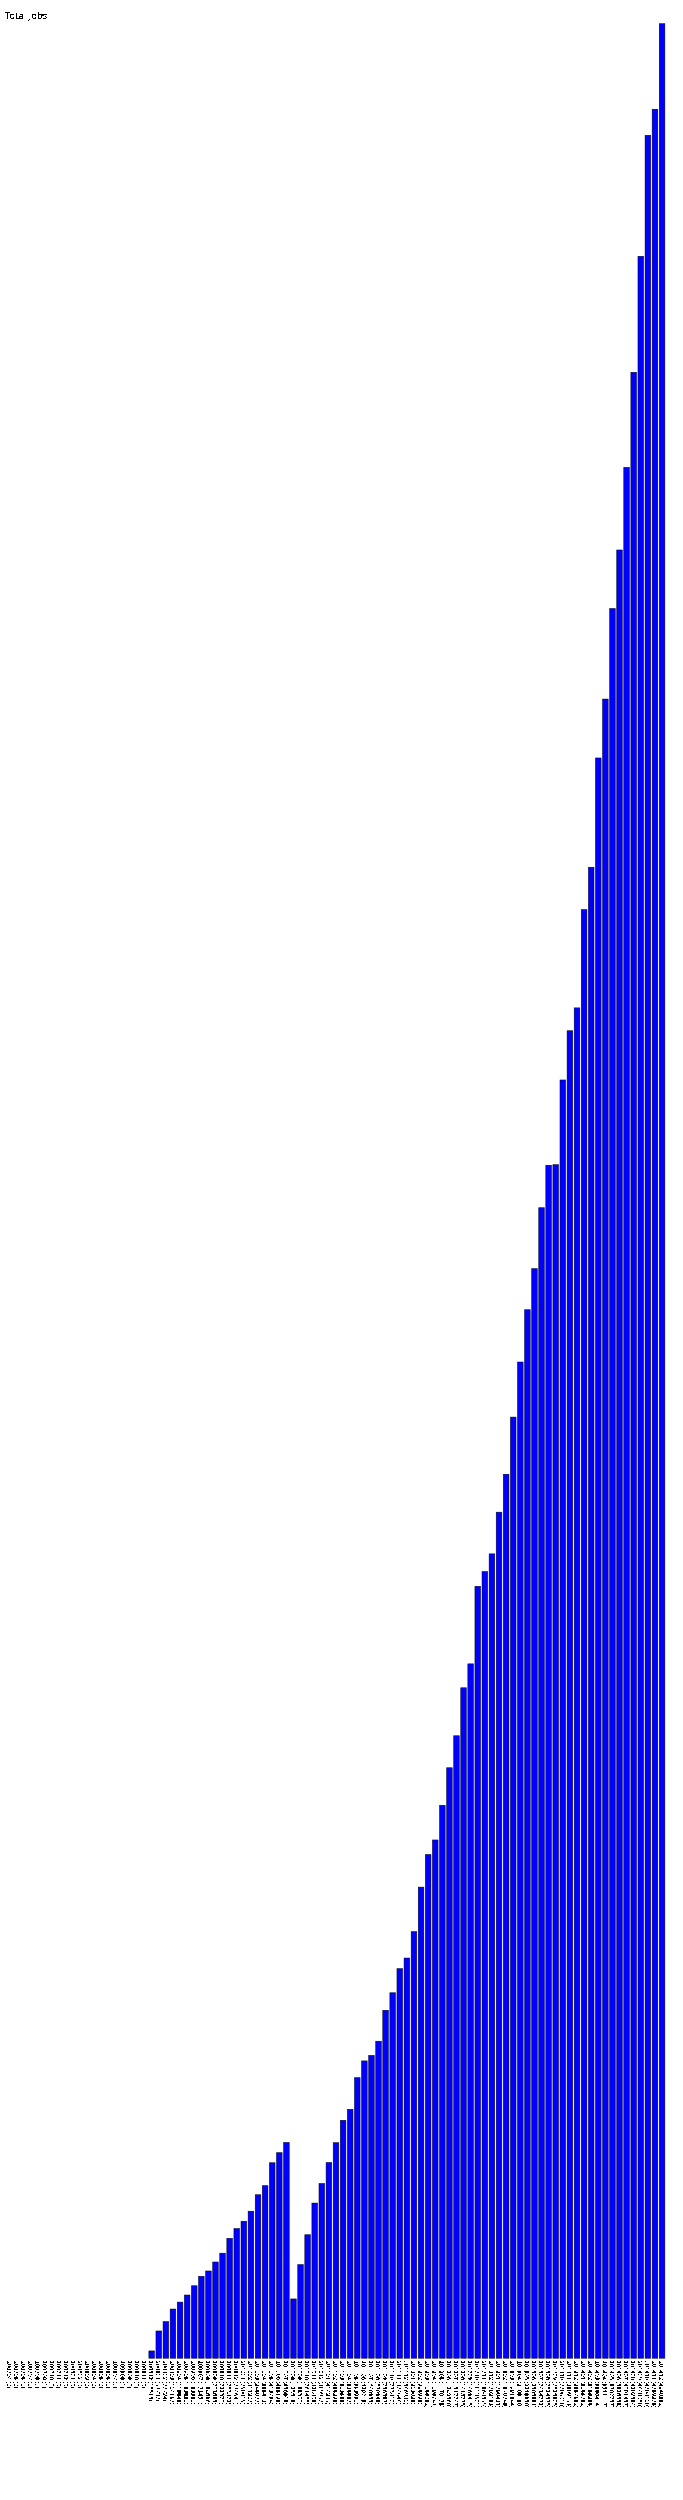
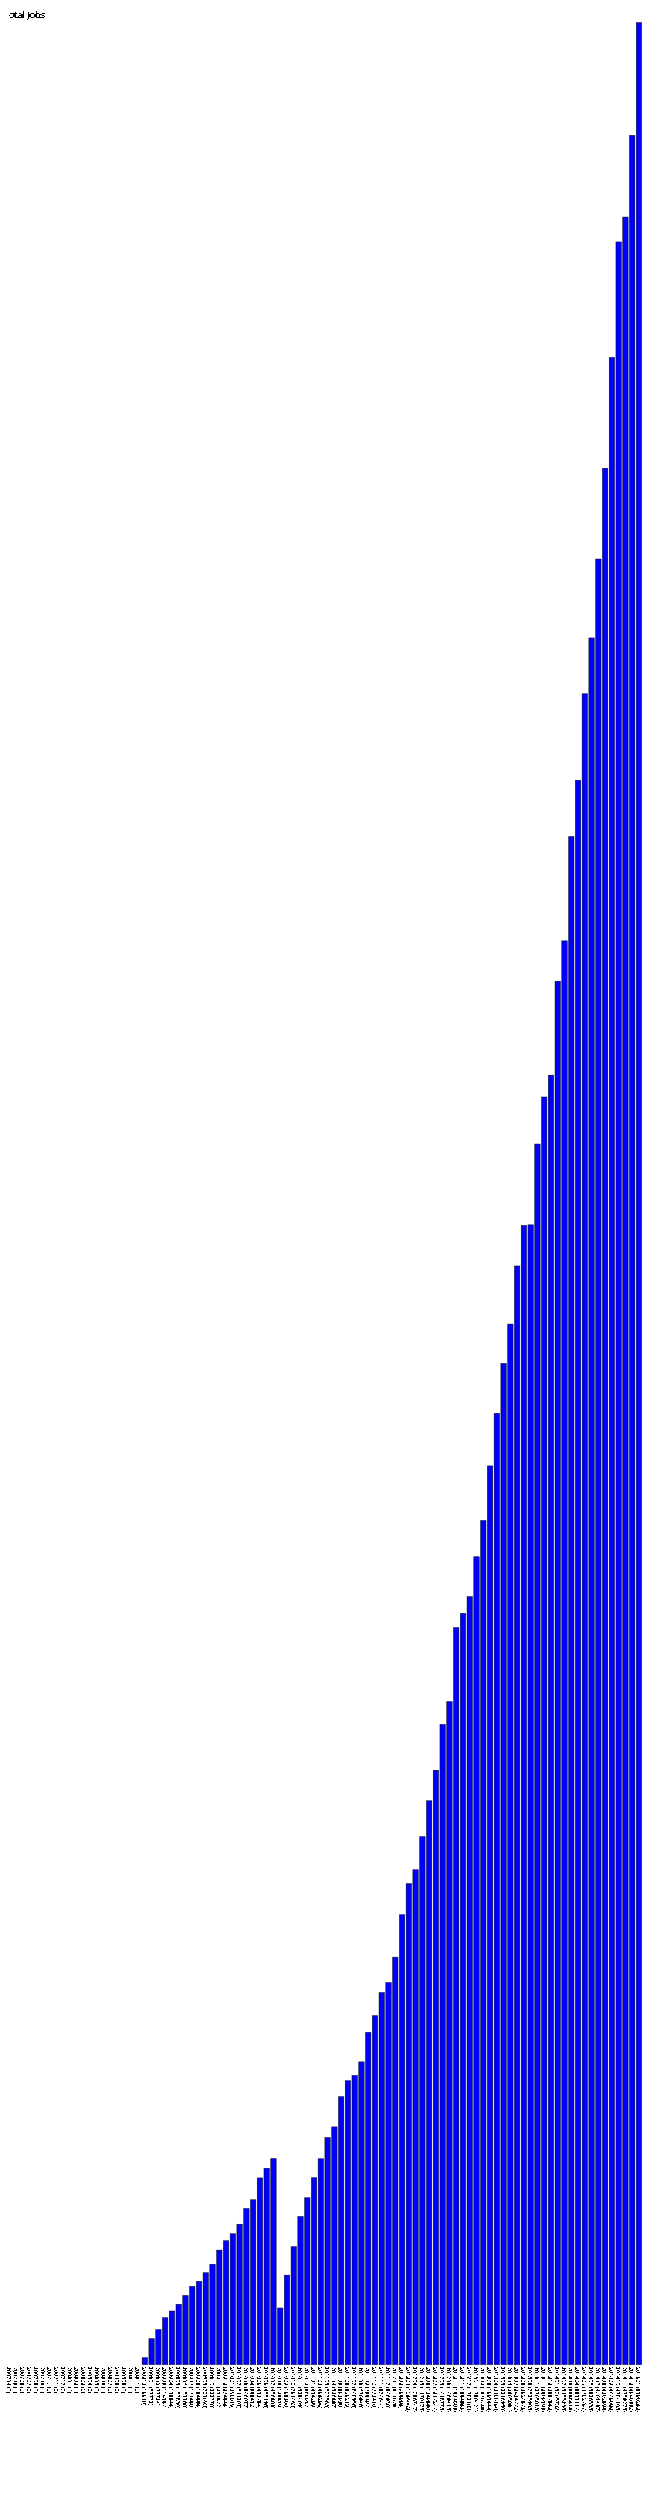
- <svg xmlns="http://www.w3.org/2000/svg" version="1.1" preserveAspectRatio="xMidYMid meet" viewBox="0 0 1445 5290.332">
-   <rect fill="blue" height="0" stroke="black" width="12" x="15" y="4990.332" />
-   <text x="15" y="4995.332" font-family="Tahoma" font-size="12" transform="rotate(90 15,4995.332)" text-rendering="optimizeSpeed" fill="#000000;">200704 (0)</text>
-   <rect fill="blue" height="0" stroke="black" width="12" x="30" y="4990.332" />
-   <text x="30" y="4995.332" font-family="Tahoma" font-size="12" transform="rotate(90 30,4995.332)" text-rendering="optimizeSpeed" fill="#000000;">200705 (0)</text>
-   <rect fill="blue" height="0" stroke="black" width="12" x="45" y="4990.332" />
-   <text x="45" y="4995.332" font-family="Tahoma" font-size="12" transform="rotate(90 45,4995.332)" text-rendering="optimizeSpeed" fill="#000000;">200706 (0)</text>
-   <rect fill="blue" height="0" stroke="black" width="12" x="60" y="4990.332" />
-   <text x="60" y="4995.332" font-family="Tahoma" font-size="12" transform="rotate(90 60,4995.332)" text-rendering="optimizeSpeed" fill="#000000;">200707 (0)</text>
-   <rect fill="blue" height="0" stroke="black" width="12" x="75" y="4990.332" />
-   <text x="75" y="4995.332" font-family="Tahoma" font-size="12" transform="rotate(90 75,4995.332)" text-rendering="optimizeSpeed" fill="#000000;">200708 (0)</text>
-   <rect fill="blue" height="0" stroke="black" width="12" x="90" y="4990.332" />
-   <text x="90" y="4995.332" font-family="Tahoma" font-size="12" transform="rotate(90 90,4995.332)" text-rendering="optimizeSpeed" fill="#000000;">200709 (0)</text>
-   <rect fill="blue" height="0" stroke="black" width="12" x="105" y="4990.332" />
-   <text x="105" y="4995.332" font-family="Tahoma" font-size="12" transform="rotate(90 105,4995.332)" text-rendering="optimizeSpeed" fill="#000000;">200710 (0)</text>
-   <rect fill="blue" height="0" stroke="black" width="12" x="120" y="4990.332" />
-   <text x="120" y="4995.332" font-family="Tahoma" font-size="12" transform="rotate(90 120,4995.332)" text-rendering="optimizeSpeed" fill="#000000;">200711 (0)</text>
-   <rect fill="blue" height="0" stroke="black" width="12" x="135" y="4990.332" />
-   <text x="135" y="4995.332" font-family="Tahoma" font-size="12" transform="rotate(90 135,4995.332)" text-rendering="optimizeSpeed" fill="#000000;">200712 (0)</text>
-   <rect fill="blue" height="0" stroke="black" width="12" x="150" y="4990.332" />
-   <text x="150" y="4995.332" font-family="Tahoma" font-size="12" transform="rotate(90 150,4995.332)" text-rendering="optimizeSpeed" fill="#000000;">200801 (0)</text>
-   <rect fill="blue" height="0" stroke="black" width="12" x="165" y="4990.332" />
-   <text x="165" y="4995.332" font-family="Tahoma" font-size="12" transform="rotate(90 165,4995.332)" text-rendering="optimizeSpeed" fill="#000000;">200802 (0)</text>
-   <rect fill="blue" height="0" stroke="black" width="12" x="180" y="4990.332" />
-   <text x="180" y="4995.332" font-family="Tahoma" font-size="12" transform="rotate(90 180,4995.332)" text-rendering="optimizeSpeed" fill="#000000;">200803 (0)</text>
-   <rect fill="blue" height="0" stroke="black" width="12" x="195" y="4990.332" />
-   <text x="195" y="4995.332" font-family="Tahoma" font-size="12" transform="rotate(90 195,4995.332)" text-rendering="optimizeSpeed" fill="#000000;">200804 (0)</text>
-   <rect fill="blue" height="0" stroke="black" width="12" x="210" y="4990.332" />
-   <text x="210" y="4995.332" font-family="Tahoma" font-size="12" transform="rotate(90 210,4995.332)" text-rendering="optimizeSpeed" fill="#000000;">200805 (0)</text>
-   <rect fill="blue" height="0" stroke="black" width="12" x="225" y="4990.332" />
-   <text x="225" y="4995.332" font-family="Tahoma" font-size="12" transform="rotate(90 225,4995.332)" text-rendering="optimizeSpeed" fill="#000000;">200806 (0)</text>
-   <rect fill="blue" height="0" stroke="black" width="12" x="240" y="4990.332" />
-   <text x="240" y="4995.332" font-family="Tahoma" font-size="12" transform="rotate(90 240,4995.332)" text-rendering="optimizeSpeed" fill="#000000;">200807 (0)</text>
-   <rect fill="blue" height="0" stroke="black" width="12" x="255" y="4990.332" />
-   <text x="255" y="4995.332" font-family="Tahoma" font-size="12" transform="rotate(90 255,4995.332)" text-rendering="optimizeSpeed" fill="#000000;">200808 (0)</text>
-   <rect fill="blue" height="0" stroke="black" width="12" x="270" y="4990.332" />
-   <text x="270" y="4995.332" font-family="Tahoma" font-size="12" transform="rotate(90 270,4995.332)" text-rendering="optimizeSpeed" fill="#000000;">200809 (0)</text>
-   <rect fill="blue" height="0" stroke="black" width="12" x="285" y="4990.332" />
-   <text x="285" y="4995.332" font-family="Tahoma" font-size="12" transform="rotate(90 285,4995.332)" text-rendering="optimizeSpeed" fill="#000000;">200810 (0)</text>
-   <rect fill="blue" height="0" stroke="black" width="12" x="300" y="4990.332" />
-   <text x="300" y="4995.332" font-family="Tahoma" font-size="12" transform="rotate(90 300,4995.332)" text-rendering="optimizeSpeed" fill="#000000;">200811 (0)</text>
-   <rect fill="blue" height="15.518" stroke="black" width="12" x="315" y="4974.814" />
-   <text x="315" y="4995.332" font-family="Tahoma" font-size="12" transform="rotate(90 315,4995.332)" text-rendering="optimizeSpeed" fill="#000000;">200812 (15518)</text>
-   <rect fill="blue" height="57.732" stroke="black" width="12" x="330" y="4932.600" />
-   <text x="330" y="4995.332" font-family="Tahoma" font-size="12" transform="rotate(90 330,4995.332)" text-rendering="optimizeSpeed" fill="#000000;">200901 (57732)</text>
-   <rect fill="blue" height="77.724" stroke="black" width="12" x="345" y="4912.608" />
-   <text x="345" y="4995.332" font-family="Tahoma" font-size="12" transform="rotate(90 345,4995.332)" text-rendering="optimizeSpeed" fill="#000000;">200902 (77724)</text>
-   <rect fill="blue" height="104.157" stroke="black" width="12" x="360" y="4886.175" />
-   <text x="360" y="4995.332" font-family="Tahoma" font-size="12" transform="rotate(90 360,4995.332)" text-rendering="optimizeSpeed" fill="#000000;">200903 (104157)</text>
-   <rect fill="blue" height="118.846" stroke="black" width="12" x="375" y="4871.486" />
-   <text x="375" y="4995.332" font-family="Tahoma" font-size="12" transform="rotate(90 375,4995.332)" text-rendering="optimizeSpeed" fill="#000000;">200904 (118846)</text>
-   <rect fill="blue" height="133.83" stroke="black" width="12" x="390" y="4856.502" />
-   <text x="390" y="4995.332" font-family="Tahoma" font-size="12" transform="rotate(90 390,4995.332)" text-rendering="optimizeSpeed" fill="#000000;">200905 (133830)</text>
-   <rect fill="blue" height="153.38" stroke="black" width="12" x="405" y="4836.952" />
-   <text x="405" y="4995.332" font-family="Tahoma" font-size="12" transform="rotate(90 405,4995.332)" text-rendering="optimizeSpeed" fill="#000000;">200906 (153380)</text>
-   <rect fill="blue" height="173.45" stroke="black" width="12" x="420" y="4816.882" />
-   <text x="420" y="4995.332" font-family="Tahoma" font-size="12" transform="rotate(90 420,4995.332)" text-rendering="optimizeSpeed" fill="#000000;">200907 (173450)</text>
-   <rect fill="blue" height="184.686" stroke="black" width="12" x="435" y="4805.646" />
-   <text x="435" y="4995.332" font-family="Tahoma" font-size="12" transform="rotate(90 435,4995.332)" text-rendering="optimizeSpeed" fill="#000000;">200908 (184686)</text>
-   <rect fill="blue" height="203.693" stroke="black" width="12" x="450" y="4786.639" />
-   <text x="450" y="4995.332" font-family="Tahoma" font-size="12" transform="rotate(90 450,4995.332)" text-rendering="optimizeSpeed" fill="#000000;">200909 (203693)</text>
-   <rect fill="blue" height="222.37" stroke="black" width="12" x="465" y="4767.962" />
-   <text x="465" y="4995.332" font-family="Tahoma" font-size="12" transform="rotate(90 465,4995.332)" text-rendering="optimizeSpeed" fill="#000000;">200910 (222370)</text>
-   <rect fill="blue" height="253.822" stroke="black" width="12" x="480" y="4736.510" />
-   <text x="480" y="4995.332" font-family="Tahoma" font-size="12" transform="rotate(90 480,4995.332)" text-rendering="optimizeSpeed" fill="#000000;">200911 (253822)</text>
-   <rect fill="blue" height="274.645" stroke="black" width="12" x="495" y="4715.687" />
-   <text x="495" y="4995.332" font-family="Tahoma" font-size="12" transform="rotate(90 495,4995.332)" text-rendering="optimizeSpeed" fill="#000000;">200912 (274645)</text>
-   <rect fill="blue" height="290.019" stroke="black" width="12" x="510" y="4700.313" />
-   <text x="510" y="4995.332" font-family="Tahoma" font-size="12" transform="rotate(90 510,4995.332)" text-rendering="optimizeSpeed" fill="#000000;">201001 (290019)</text>
-   <rect fill="blue" height="311.207" stroke="black" width="12" x="525" y="4679.125" />
-   <text x="525" y="4995.332" font-family="Tahoma" font-size="12" transform="rotate(90 525,4995.332)" text-rendering="optimizeSpeed" fill="#000000;">201002 (311207)</text>
-   <rect fill="blue" height="346.077" stroke="black" width="12" x="540" y="4644.255" />
-   <text x="540" y="4995.332" font-family="Tahoma" font-size="12" transform="rotate(90 540,4995.332)" text-rendering="optimizeSpeed" fill="#000000;">201003 (346077)</text>
-   <rect fill="blue" height="365.412" stroke="black" width="12" x="555" y="4624.920" />
-   <text x="555" y="4995.332" font-family="Tahoma" font-size="12" transform="rotate(90 555,4995.332)" text-rendering="optimizeSpeed" fill="#000000;">201004 (365412)</text>
-   <rect fill="blue" height="413.754" stroke="black" width="12" x="570" y="4576.578" />
-   <text x="570" y="4995.332" font-family="Tahoma" font-size="12" transform="rotate(90 570,4995.332)" text-rendering="optimizeSpeed" fill="#000000;">201005 (413754)</text>
-   <rect fill="blue" height="435.195" stroke="black" width="12" x="585" y="4555.137" />
-   <text x="585" y="4995.332" font-family="Tahoma" font-size="12" transform="rotate(90 585,4995.332)" text-rendering="optimizeSpeed" fill="#000000;">201006 (435195)</text>
-   <rect fill="blue" height="456.803" stroke="black" width="12" x="600" y="4533.529" />
-   <text x="600" y="4995.332" font-family="Tahoma" font-size="12" transform="rotate(90 600,4995.332)" text-rendering="optimizeSpeed" fill="#000000;">201007 (456803)</text>
-   <rect fill="blue" height="125.519" stroke="black" width="12" x="615" y="4864.813" />
-   <text x="615" y="4995.332" font-family="Tahoma" font-size="12" transform="rotate(90 615,4995.332)" text-rendering="optimizeSpeed" fill="#000000;">201008 (125519)</text>
-   <rect fill="blue" height="198.3" stroke="black" width="12" x="630" y="4792.032" />
-   <text x="630" y="4995.332" font-family="Tahoma" font-size="12" transform="rotate(90 630,4995.332)" text-rendering="optimizeSpeed" fill="#000000;">201009 (198300)</text>
-   <rect fill="blue" height="261.463" stroke="black" width="12" x="645" y="4728.869" />
-   <text x="645" y="4995.332" font-family="Tahoma" font-size="12" transform="rotate(90 645,4995.332)" text-rendering="optimizeSpeed" fill="#000000;">201010 (261463)</text>
-   <rect fill="blue" height="328.409" stroke="black" width="12" x="660" y="4661.923" />
-   <text x="660" y="4995.332" font-family="Tahoma" font-size="12" transform="rotate(90 660,4995.332)" text-rendering="optimizeSpeed" fill="#000000;">201011 (328409)</text>
-   <rect fill="blue" height="369.957" stroke="black" width="12" x="675" y="4620.375" />
-   <text x="675" y="4995.332" font-family="Tahoma" font-size="12" transform="rotate(90 675,4995.332)" text-rendering="optimizeSpeed" fill="#000000;">201012 (369957)</text>
-   <rect fill="blue" height="414.299" stroke="black" width="12" x="690" y="4576.033" />
-   <text x="690" y="4995.332" font-family="Tahoma" font-size="12" transform="rotate(90 690,4995.332)" text-rendering="optimizeSpeed" fill="#000000;">201101 (414299)</text>
-   <rect fill="blue" height="456.296" stroke="black" width="12" x="705" y="4534.036" />
-   <text x="705" y="4995.332" font-family="Tahoma" font-size="12" transform="rotate(90 705,4995.332)" text-rendering="optimizeSpeed" fill="#000000;">201102 (456296)</text>
-   <rect fill="blue" height="503.568" stroke="black" width="12" x="720" y="4486.764" />
-   <text x="720" y="4995.332" font-family="Tahoma" font-size="12" transform="rotate(90 720,4995.332)" text-rendering="optimizeSpeed" fill="#000000;">201103 (503568)</text>
-   <rect fill="blue" height="526.887" stroke="black" width="12" x="735" y="4463.445" />
-   <text x="735" y="4995.332" font-family="Tahoma" font-size="12" transform="rotate(90 735,4995.332)" text-rendering="optimizeSpeed" fill="#000000;">201104 (526887)</text>
-   <rect fill="blue" height="593.93" stroke="black" width="12" x="750" y="4396.402" />
-   <text x="750" y="4995.332" font-family="Tahoma" font-size="12" transform="rotate(90 750,4995.332)" text-rendering="optimizeSpeed" fill="#000000;">201105 (593930)</text>
-   <rect fill="blue" height="629.213" stroke="black" width="12" x="765" y="4361.119" />
-   <text x="765" y="4995.332" font-family="Tahoma" font-size="12" transform="rotate(90 765,4995.332)" text-rendering="optimizeSpeed" fill="#000000;">201106 (629213)</text>
-   <rect fill="blue" height="640.955" stroke="black" width="12" x="780" y="4349.377" />
-   <text x="780" y="4995.332" font-family="Tahoma" font-size="12" transform="rotate(90 780,4995.332)" text-rendering="optimizeSpeed" fill="#000000;">201107 (640955)</text>
-   <rect fill="blue" height="670.948" stroke="black" width="12" x="795" y="4319.384" />
-   <text x="795" y="4995.332" font-family="Tahoma" font-size="12" transform="rotate(90 795,4995.332)" text-rendering="optimizeSpeed" fill="#000000;">201108 (670948)</text>
-   <rect fill="blue" height="736.397" stroke="black" width="12" x="810" y="4253.935" />
-   <text x="810" y="4995.332" font-family="Tahoma" font-size="12" transform="rotate(90 810,4995.332)" text-rendering="optimizeSpeed" fill="#000000;">201109 (736397)</text>
-   <rect fill="blue" height="773.41" stroke="black" width="12" x="825" y="4216.922" />
-   <text x="825" y="4995.332" font-family="Tahoma" font-size="12" transform="rotate(90 825,4995.332)" text-rendering="optimizeSpeed" fill="#000000;">201110 (773410)</text>
-   <rect fill="blue" height="824.644" stroke="black" width="12" x="840" y="4165.688" />
-   <text x="840" y="4995.332" font-family="Tahoma" font-size="12" transform="rotate(90 840,4995.332)" text-rendering="optimizeSpeed" fill="#000000;">201111 (824644)</text>
-   <rect fill="blue" height="846.93" stroke="black" width="12" x="855" y="4143.402" />
-   <text x="855" y="4995.332" font-family="Tahoma" font-size="12" transform="rotate(90 855,4995.332)" text-rendering="optimizeSpeed" fill="#000000;">201112 (846930)</text>
-   <rect fill="blue" height="903.028" stroke="black" width="12" x="870" y="4087.304" />
-   <text x="870" y="4995.332" font-family="Tahoma" font-size="12" transform="rotate(90 870,4995.332)" text-rendering="optimizeSpeed" fill="#000000;">201201 (903028)</text>
-   <rect fill="blue" height="996.995" stroke="black" width="12" x="885" y="3993.337" />
-   <text x="885" y="4995.332" font-family="Tahoma" font-size="12" transform="rotate(90 885,4995.332)" text-rendering="optimizeSpeed" fill="#000000;">201202 (996995)</text>
-   <rect fill="blue" height="1066.062" stroke="black" width="12" x="900" y="3924.270" />
-   <text x="900" y="4995.332" font-family="Tahoma" font-size="12" transform="rotate(90 900,4995.332)" text-rendering="optimizeSpeed" fill="#000000;">201203 (1066062)</text>
-   <rect fill="blue" height="1096.747" stroke="black" width="12" x="915" y="3893.585" />
-   <text x="915" y="4995.332" font-family="Tahoma" font-size="12" transform="rotate(90 915,4995.332)" text-rendering="optimizeSpeed" fill="#000000;">201204 (1096747)</text>
-   <rect fill="blue" height="1170.175" stroke="black" width="12" x="930" y="3820.157" />
-   <text x="930" y="4995.332" font-family="Tahoma" font-size="12" transform="rotate(90 930,4995.332)" text-rendering="optimizeSpeed" fill="#000000;">201205 (1170175)</text>
-   <rect fill="blue" height="1249.56" stroke="black" width="12" x="945" y="3740.772" />
-   <text x="945" y="4995.332" font-family="Tahoma" font-size="12" transform="rotate(90 945,4995.332)" text-rendering="optimizeSpeed" fill="#000000;">201206 (1249560)</text>
-   <rect fill="blue" height="1317.247" stroke="black" width="12" x="960" y="3673.085" />
-   <text x="960" y="4995.332" font-family="Tahoma" font-size="12" transform="rotate(90 960,4995.332)" text-rendering="optimizeSpeed" fill="#000000;">201207 (1317247)</text>
-   <rect fill="blue" height="1418.775" stroke="black" width="12" x="975" y="3571.557" />
-   <text x="975" y="4995.332" font-family="Tahoma" font-size="12" transform="rotate(90 975,4995.332)" text-rendering="optimizeSpeed" fill="#000000;">201208 (1418775)</text>
-   <rect fill="blue" height="1469.415" stroke="black" width="12" x="990" y="3520.917" />
-   <text x="990" y="4995.332" font-family="Tahoma" font-size="12" transform="rotate(90 990,4995.332)" text-rendering="optimizeSpeed" fill="#000000;">201209 (1469415)</text>
-   <rect fill="blue" height="1633.603" stroke="black" width="12" x="1005" y="3356.729" />
-   <text x="1005" y="4995.332" font-family="Tahoma" font-size="12" transform="rotate(90 1005,4995.332)" text-rendering="optimizeSpeed" fill="#000000;">201210 (1633603)</text>
-   <rect fill="blue" height="1664.855" stroke="black" width="12" x="1020" y="3325.477" />
-   <text x="1020" y="4995.332" font-family="Tahoma" font-size="12" transform="rotate(90 1020,4995.332)" text-rendering="optimizeSpeed" fill="#000000;">201211 (1664855)</text>
-   <rect fill="blue" height="1702.183" stroke="black" width="12" x="1035" y="3288.149" />
-   <text x="1035" y="4995.332" font-family="Tahoma" font-size="12" transform="rotate(90 1035,4995.332)" text-rendering="optimizeSpeed" fill="#000000;">201212 (1702183)</text>
-   <rect fill="blue" height="1790.421" stroke="black" width="12" x="1050" y="3199.911" />
-   <text x="1050" y="4995.332" font-family="Tahoma" font-size="12" transform="rotate(90 1050,4995.332)" text-rendering="optimizeSpeed" fill="#000000;">201301 (1790421)</text>
-   <rect fill="blue" height="1870.748" stroke="black" width="12" x="1065" y="3119.584" />
-   <text x="1065" y="4995.332" font-family="Tahoma" font-size="12" transform="rotate(90 1065,4995.332)" text-rendering="optimizeSpeed" fill="#000000;">201302 (1870748)</text>
-   <rect fill="blue" height="1991.644" stroke="black" width="12" x="1080" y="2998.688" />
-   <text x="1080" y="4995.332" font-family="Tahoma" font-size="12" transform="rotate(90 1080,4995.332)" text-rendering="optimizeSpeed" fill="#000000;">201303 (1991644)</text>
-   <rect fill="blue" height="2108.15" stroke="black" width="12" x="1095" y="2882.182" />
-   <text x="1095" y="4995.332" font-family="Tahoma" font-size="12" transform="rotate(90 1095,4995.332)" text-rendering="optimizeSpeed" fill="#000000;">201304 (2108150)</text>
-   <rect fill="blue" height="2218.95" stroke="black" width="12" x="1110" y="2771.382" />
-   <text x="1110" y="4995.332" font-family="Tahoma" font-size="12" transform="rotate(90 1110,4995.332)" text-rendering="optimizeSpeed" fill="#000000;">201305 (2218950)</text>
-   <rect fill="blue" height="2305.981" stroke="black" width="12" x="1125" y="2684.351" />
-   <text x="1125" y="4995.332" font-family="Tahoma" font-size="12" transform="rotate(90 1125,4995.332)" text-rendering="optimizeSpeed" fill="#000000;">201306 (2305981)</text>
-   <rect fill="blue" height="2434.772" stroke="black" width="12" x="1140" y="2555.560" />
-   <text x="1140" y="4995.332" font-family="Tahoma" font-size="12" transform="rotate(90 1140,4995.332)" text-rendering="optimizeSpeed" fill="#000000;">201307 (2434772)</text>
-   <rect fill="blue" height="2524.575" stroke="black" width="12" x="1155" y="2465.757" />
-   <text x="1155" y="4995.332" font-family="Tahoma" font-size="12" transform="rotate(90 1155,4995.332)" text-rendering="optimizeSpeed" fill="#000000;">201308 (2524575)</text>
-   <rect fill="blue" height="2525.905" stroke="black" width="12" x="1170" y="2464.427" />
-   <text x="1170" y="4995.332" font-family="Tahoma" font-size="12" transform="rotate(90 1170,4995.332)" text-rendering="optimizeSpeed" fill="#000000;">201309 (2525905)</text>
-   <rect fill="blue" height="2705.018" stroke="black" width="12" x="1185" y="2285.314" />
-   <text x="1185" y="4995.332" font-family="Tahoma" font-size="12" transform="rotate(90 1185,4995.332)" text-rendering="optimizeSpeed" fill="#000000;">201310 (2705018)</text>
-   <rect fill="blue" height="2809.193" stroke="black" width="12" x="1200" y="2181.139" />
-   <text x="1200" y="4995.332" font-family="Tahoma" font-size="12" transform="rotate(90 1200,4995.332)" text-rendering="optimizeSpeed" fill="#000000;">201311 (2809193)</text>
-   <rect fill="blue" height="2857.562" stroke="black" width="12" x="1215" y="2132.770" />
-   <text x="1215" y="4995.332" font-family="Tahoma" font-size="12" transform="rotate(90 1215,4995.332)" text-rendering="optimizeSpeed" fill="#000000;">201312 (2857562)</text>
-   <rect fill="blue" height="3065.732" stroke="black" width="12" x="1230" y="1924.600" />
-   <text x="1230" y="4995.332" font-family="Tahoma" font-size="12" transform="rotate(90 1230,4995.332)" text-rendering="optimizeSpeed" fill="#000000;">201401 (3065732)</text>
-   <rect fill="blue" height="3155.236" stroke="black" width="12" x="1245" y="1835.096" />
-   <text x="1245" y="4995.332" font-family="Tahoma" font-size="12" transform="rotate(90 1245,4995.332)" text-rendering="optimizeSpeed" fill="#000000;">201402 (3155236)</text>
-   <rect fill="blue" height="3386.414" stroke="black" width="12" x="1260" y="1603.918" />
-   <text x="1260" y="4995.332" font-family="Tahoma" font-size="12" transform="rotate(90 1260,4995.332)" text-rendering="optimizeSpeed" fill="#000000;">201403 (3386414)</text>
-   <rect fill="blue" height="3511.117" stroke="black" width="12" x="1275" y="1479.215" />
-   <text x="1275" y="4995.332" font-family="Tahoma" font-size="12" transform="rotate(90 1275,4995.332)" text-rendering="optimizeSpeed" fill="#000000;">201404 (3511117)</text>
-   <rect fill="blue" height="3702.757" stroke="black" width="12" x="1290" y="1287.575" />
-   <text x="1290" y="4995.332" font-family="Tahoma" font-size="12" transform="rotate(90 1290,4995.332)" text-rendering="optimizeSpeed" fill="#000000;">201405 (3702757)</text>
-   <rect fill="blue" height="3826.538" stroke="black" width="12" x="1305" y="1163.794" />
-   <text x="1305" y="4995.332" font-family="Tahoma" font-size="12" transform="rotate(90 1305,4995.332)" text-rendering="optimizeSpeed" fill="#000000;">201406 (3826538)</text>
-   <rect fill="blue" height="4001.437" stroke="black" width="12" x="1320" y="988.895" />
-   <text x="1320" y="4995.332" font-family="Tahoma" font-size="12" transform="rotate(90 1320,4995.332)" text-rendering="optimizeSpeed" fill="#000000;">201407 (4001437)</text>
-   <rect fill="blue" height="4202.594" stroke="black" width="12" x="1335" y="787.738" />
-   <text x="1335" y="4995.332" font-family="Tahoma" font-size="12" transform="rotate(90 1335,4995.332)" text-rendering="optimizeSpeed" fill="#000000;">201408 (4202594)</text>
-   <rect fill="blue" height="4448.088" stroke="black" width="12" x="1350" y="542.244" />
-   <text x="1350" y="4995.332" font-family="Tahoma" font-size="12" transform="rotate(90 1350,4995.332)" text-rendering="optimizeSpeed" fill="#000000;">201409 (4448088)</text>
-   <rect fill="blue" height="4704.108" stroke="black" width="12" x="1365" y="286.224" />
-   <text x="1365" y="4995.332" font-family="Tahoma" font-size="12" transform="rotate(90 1365,4995.332)" text-rendering="optimizeSpeed" fill="#000000;">201410 (4704108)</text>
-   <rect fill="blue" height="4759.275" stroke="black" width="12" x="1380" y="231.057" />
-   <text x="1380" y="4995.332" font-family="Tahoma" font-size="12" transform="rotate(90 1380,4995.332)" text-rendering="optimizeSpeed" fill="#000000;">201411 (4759275)</text>
-   <rect fill="blue" height="4940.332" stroke="black" width="12" x="1395" y="50.000" />
-   <text x="1395" y="4995.332" font-family="Tahoma" font-size="12" transform="rotate(90 1395,4995.332)" text-rendering="optimizeSpeed" fill="#000000;">201412 (4940332)</text>
+ <svg xmlns="http://www.w3.org/2000/svg" version="1.1" preserveAspectRatio="xMidYMid meet" viewBox="0 0 1460 5540.252">
+   <rect fill="blue" height="0" stroke="black" width="12" x="15" y="5240.252" />
+   <text x="15" y="5245.252" font-family="Tahoma" font-size="12" transform="rotate(90 15,5245.252)" text-rendering="optimizeSpeed" fill="#000000;">200704 (0)</text>
+   <rect fill="blue" height="0" stroke="black" width="12" x="30" y="5240.252" />
+   <text x="30" y="5245.252" font-family="Tahoma" font-size="12" transform="rotate(90 30,5245.252)" text-rendering="optimizeSpeed" fill="#000000;">200705 (0)</text>
+   <rect fill="blue" height="0" stroke="black" width="12" x="45" y="5240.252" />
+   <text x="45" y="5245.252" font-family="Tahoma" font-size="12" transform="rotate(90 45,5245.252)" text-rendering="optimizeSpeed" fill="#000000;">200706 (0)</text>
+   <rect fill="blue" height="0" stroke="black" width="12" x="60" y="5240.252" />
+   <text x="60" y="5245.252" font-family="Tahoma" font-size="12" transform="rotate(90 60,5245.252)" text-rendering="optimizeSpeed" fill="#000000;">200707 (0)</text>
+   <rect fill="blue" height="0" stroke="black" width="12" x="75" y="5240.252" />
+   <text x="75" y="5245.252" font-family="Tahoma" font-size="12" transform="rotate(90 75,5245.252)" text-rendering="optimizeSpeed" fill="#000000;">200708 (0)</text>
+   <rect fill="blue" height="0" stroke="black" width="12" x="90" y="5240.252" />
+   <text x="90" y="5245.252" font-family="Tahoma" font-size="12" transform="rotate(90 90,5245.252)" text-rendering="optimizeSpeed" fill="#000000;">200709 (0)</text>
+   <rect fill="blue" height="0" stroke="black" width="12" x="105" y="5240.252" />
+   <text x="105" y="5245.252" font-family="Tahoma" font-size="12" transform="rotate(90 105,5245.252)" text-rendering="optimizeSpeed" fill="#000000;">200710 (0)</text>
+   <rect fill="blue" height="0" stroke="black" width="12" x="120" y="5240.252" />
+   <text x="120" y="5245.252" font-family="Tahoma" font-size="12" transform="rotate(90 120,5245.252)" text-rendering="optimizeSpeed" fill="#000000;">200711 (0)</text>
+   <rect fill="blue" height="0" stroke="black" width="12" x="135" y="5240.252" />
+   <text x="135" y="5245.252" font-family="Tahoma" font-size="12" transform="rotate(90 135,5245.252)" text-rendering="optimizeSpeed" fill="#000000;">200712 (0)</text>
+   <rect fill="blue" height="0" stroke="black" width="12" x="150" y="5240.252" />
+   <text x="150" y="5245.252" font-family="Tahoma" font-size="12" transform="rotate(90 150,5245.252)" text-rendering="optimizeSpeed" fill="#000000;">200801 (0)</text>
+   <rect fill="blue" height="0" stroke="black" width="12" x="165" y="5240.252" />
+   <text x="165" y="5245.252" font-family="Tahoma" font-size="12" transform="rotate(90 165,5245.252)" text-rendering="optimizeSpeed" fill="#000000;">200802 (0)</text>
+   <rect fill="blue" height="0" stroke="black" width="12" x="180" y="5240.252" />
+   <text x="180" y="5245.252" font-family="Tahoma" font-size="12" transform="rotate(90 180,5245.252)" text-rendering="optimizeSpeed" fill="#000000;">200803 (0)</text>
+   <rect fill="blue" height="0" stroke="black" width="12" x="195" y="5240.252" />
+   <text x="195" y="5245.252" font-family="Tahoma" font-size="12" transform="rotate(90 195,5245.252)" text-rendering="optimizeSpeed" fill="#000000;">200804 (0)</text>
+   <rect fill="blue" height="0" stroke="black" width="12" x="210" y="5240.252" />
+   <text x="210" y="5245.252" font-family="Tahoma" font-size="12" transform="rotate(90 210,5245.252)" text-rendering="optimizeSpeed" fill="#000000;">200805 (0)</text>
+   <rect fill="blue" height="0" stroke="black" width="12" x="225" y="5240.252" />
+   <text x="225" y="5245.252" font-family="Tahoma" font-size="12" transform="rotate(90 225,5245.252)" text-rendering="optimizeSpeed" fill="#000000;">200806 (0)</text>
+   <rect fill="blue" height="0" stroke="black" width="12" x="240" y="5240.252" />
+   <text x="240" y="5245.252" font-family="Tahoma" font-size="12" transform="rotate(90 240,5245.252)" text-rendering="optimizeSpeed" fill="#000000;">200807 (0)</text>
+   <rect fill="blue" height="0" stroke="black" width="12" x="255" y="5240.252" />
+   <text x="255" y="5245.252" font-family="Tahoma" font-size="12" transform="rotate(90 255,5245.252)" text-rendering="optimizeSpeed" fill="#000000;">200808 (0)</text>
+   <rect fill="blue" height="0" stroke="black" width="12" x="270" y="5240.252" />
+   <text x="270" y="5245.252" font-family="Tahoma" font-size="12" transform="rotate(90 270,5245.252)" text-rendering="optimizeSpeed" fill="#000000;">200809 (0)</text>
+   <rect fill="blue" height="0" stroke="black" width="12" x="285" y="5240.252" />
+   <text x="285" y="5245.252" font-family="Tahoma" font-size="12" transform="rotate(90 285,5245.252)" text-rendering="optimizeSpeed" fill="#000000;">200810 (0)</text>
+   <rect fill="blue" height="0" stroke="black" width="12" x="300" y="5240.252" />
+   <text x="300" y="5245.252" font-family="Tahoma" font-size="12" transform="rotate(90 300,5245.252)" text-rendering="optimizeSpeed" fill="#000000;">200811 (0)</text>
+   <rect fill="blue" height="15.518" stroke="black" width="12" x="315" y="5224.734" />
+   <text x="315" y="5245.252" font-family="Tahoma" font-size="12" transform="rotate(90 315,5245.252)" text-rendering="optimizeSpeed" fill="#000000;">200812 (15518)</text>
+   <rect fill="blue" height="57.732" stroke="black" width="12" x="330" y="5182.520" />
+   <text x="330" y="5245.252" font-family="Tahoma" font-size="12" transform="rotate(90 330,5245.252)" text-rendering="optimizeSpeed" fill="#000000;">200901 (57732)</text>
+   <rect fill="blue" height="77.724" stroke="black" width="12" x="345" y="5162.528" />
+   <text x="345" y="5245.252" font-family="Tahoma" font-size="12" transform="rotate(90 345,5245.252)" text-rendering="optimizeSpeed" fill="#000000;">200902 (77724)</text>
+   <rect fill="blue" height="104.157" stroke="black" width="12" x="360" y="5136.095" />
+   <text x="360" y="5245.252" font-family="Tahoma" font-size="12" transform="rotate(90 360,5245.252)" text-rendering="optimizeSpeed" fill="#000000;">200903 (104157)</text>
+   <rect fill="blue" height="118.846" stroke="black" width="12" x="375" y="5121.406" />
+   <text x="375" y="5245.252" font-family="Tahoma" font-size="12" transform="rotate(90 375,5245.252)" text-rendering="optimizeSpeed" fill="#000000;">200904 (118846)</text>
+   <rect fill="blue" height="133.83" stroke="black" width="12" x="390" y="5106.422" />
+   <text x="390" y="5245.252" font-family="Tahoma" font-size="12" transform="rotate(90 390,5245.252)" text-rendering="optimizeSpeed" fill="#000000;">200905 (133830)</text>
+   <rect fill="blue" height="153.38" stroke="black" width="12" x="405" y="5086.872" />
+   <text x="405" y="5245.252" font-family="Tahoma" font-size="12" transform="rotate(90 405,5245.252)" text-rendering="optimizeSpeed" fill="#000000;">200906 (153380)</text>
+   <rect fill="blue" height="173.45" stroke="black" width="12" x="420" y="5066.802" />
+   <text x="420" y="5245.252" font-family="Tahoma" font-size="12" transform="rotate(90 420,5245.252)" text-rendering="optimizeSpeed" fill="#000000;">200907 (173450)</text>
+   <rect fill="blue" height="184.686" stroke="black" width="12" x="435" y="5055.566" />
+   <text x="435" y="5245.252" font-family="Tahoma" font-size="12" transform="rotate(90 435,5245.252)" text-rendering="optimizeSpeed" fill="#000000;">200908 (184686)</text>
+   <rect fill="blue" height="203.693" stroke="black" width="12" x="450" y="5036.559" />
+   <text x="450" y="5245.252" font-family="Tahoma" font-size="12" transform="rotate(90 450,5245.252)" text-rendering="optimizeSpeed" fill="#000000;">200909 (203693)</text>
+   <rect fill="blue" height="222.37" stroke="black" width="12" x="465" y="5017.882" />
+   <text x="465" y="5245.252" font-family="Tahoma" font-size="12" transform="rotate(90 465,5245.252)" text-rendering="optimizeSpeed" fill="#000000;">200910 (222370)</text>
+   <rect fill="blue" height="253.822" stroke="black" width="12" x="480" y="4986.430" />
+   <text x="480" y="5245.252" font-family="Tahoma" font-size="12" transform="rotate(90 480,5245.252)" text-rendering="optimizeSpeed" fill="#000000;">200911 (253822)</text>
+   <rect fill="blue" height="274.645" stroke="black" width="12" x="495" y="4965.607" />
+   <text x="495" y="5245.252" font-family="Tahoma" font-size="12" transform="rotate(90 495,5245.252)" text-rendering="optimizeSpeed" fill="#000000;">200912 (274645)</text>
+   <rect fill="blue" height="290.019" stroke="black" width="12" x="510" y="4950.233" />
+   <text x="510" y="5245.252" font-family="Tahoma" font-size="12" transform="rotate(90 510,5245.252)" text-rendering="optimizeSpeed" fill="#000000;">201001 (290019)</text>
+   <rect fill="blue" height="311.207" stroke="black" width="12" x="525" y="4929.045" />
+   <text x="525" y="5245.252" font-family="Tahoma" font-size="12" transform="rotate(90 525,5245.252)" text-rendering="optimizeSpeed" fill="#000000;">201002 (311207)</text>
+   <rect fill="blue" height="346.077" stroke="black" width="12" x="540" y="4894.175" />
+   <text x="540" y="5245.252" font-family="Tahoma" font-size="12" transform="rotate(90 540,5245.252)" text-rendering="optimizeSpeed" fill="#000000;">201003 (346077)</text>
+   <rect fill="blue" height="365.412" stroke="black" width="12" x="555" y="4874.840" />
+   <text x="555" y="5245.252" font-family="Tahoma" font-size="12" transform="rotate(90 555,5245.252)" text-rendering="optimizeSpeed" fill="#000000;">201004 (365412)</text>
+   <rect fill="blue" height="413.754" stroke="black" width="12" x="570" y="4826.498" />
+   <text x="570" y="5245.252" font-family="Tahoma" font-size="12" transform="rotate(90 570,5245.252)" text-rendering="optimizeSpeed" fill="#000000;">201005 (413754)</text>
+   <rect fill="blue" height="435.195" stroke="black" width="12" x="585" y="4805.057" />
+   <text x="585" y="5245.252" font-family="Tahoma" font-size="12" transform="rotate(90 585,5245.252)" text-rendering="optimizeSpeed" fill="#000000;">201006 (435195)</text>
+   <rect fill="blue" height="456.803" stroke="black" width="12" x="600" y="4783.449" />
+   <text x="600" y="5245.252" font-family="Tahoma" font-size="12" transform="rotate(90 600,5245.252)" text-rendering="optimizeSpeed" fill="#000000;">201007 (456803)</text>
+   <rect fill="blue" height="125.519" stroke="black" width="12" x="615" y="5114.733" />
+   <text x="615" y="5245.252" font-family="Tahoma" font-size="12" transform="rotate(90 615,5245.252)" text-rendering="optimizeSpeed" fill="#000000;">201008 (125519)</text>
+   <rect fill="blue" height="198.3" stroke="black" width="12" x="630" y="5041.952" />
+   <text x="630" y="5245.252" font-family="Tahoma" font-size="12" transform="rotate(90 630,5245.252)" text-rendering="optimizeSpeed" fill="#000000;">201009 (198300)</text>
+   <rect fill="blue" height="261.463" stroke="black" width="12" x="645" y="4978.789" />
+   <text x="645" y="5245.252" font-family="Tahoma" font-size="12" transform="rotate(90 645,5245.252)" text-rendering="optimizeSpeed" fill="#000000;">201010 (261463)</text>
+   <rect fill="blue" height="328.409" stroke="black" width="12" x="660" y="4911.843" />
+   <text x="660" y="5245.252" font-family="Tahoma" font-size="12" transform="rotate(90 660,5245.252)" text-rendering="optimizeSpeed" fill="#000000;">201011 (328409)</text>
+   <rect fill="blue" height="369.957" stroke="black" width="12" x="675" y="4870.295" />
+   <text x="675" y="5245.252" font-family="Tahoma" font-size="12" transform="rotate(90 675,5245.252)" text-rendering="optimizeSpeed" fill="#000000;">201012 (369957)</text>
+   <rect fill="blue" height="414.299" stroke="black" width="12" x="690" y="4825.953" />
+   <text x="690" y="5245.252" font-family="Tahoma" font-size="12" transform="rotate(90 690,5245.252)" text-rendering="optimizeSpeed" fill="#000000;">201101 (414299)</text>
+   <rect fill="blue" height="456.296" stroke="black" width="12" x="705" y="4783.956" />
+   <text x="705" y="5245.252" font-family="Tahoma" font-size="12" transform="rotate(90 705,5245.252)" text-rendering="optimizeSpeed" fill="#000000;">201102 (456296)</text>
+   <rect fill="blue" height="503.568" stroke="black" width="12" x="720" y="4736.684" />
+   <text x="720" y="5245.252" font-family="Tahoma" font-size="12" transform="rotate(90 720,5245.252)" text-rendering="optimizeSpeed" fill="#000000;">201103 (503568)</text>
+   <rect fill="blue" height="526.887" stroke="black" width="12" x="735" y="4713.365" />
+   <text x="735" y="5245.252" font-family="Tahoma" font-size="12" transform="rotate(90 735,5245.252)" text-rendering="optimizeSpeed" fill="#000000;">201104 (526887)</text>
+   <rect fill="blue" height="593.93" stroke="black" width="12" x="750" y="4646.322" />
+   <text x="750" y="5245.252" font-family="Tahoma" font-size="12" transform="rotate(90 750,5245.252)" text-rendering="optimizeSpeed" fill="#000000;">201105 (593930)</text>
+   <rect fill="blue" height="629.213" stroke="black" width="12" x="765" y="4611.039" />
+   <text x="765" y="5245.252" font-family="Tahoma" font-size="12" transform="rotate(90 765,5245.252)" text-rendering="optimizeSpeed" fill="#000000;">201106 (629213)</text>
+   <rect fill="blue" height="640.955" stroke="black" width="12" x="780" y="4599.297" />
+   <text x="780" y="5245.252" font-family="Tahoma" font-size="12" transform="rotate(90 780,5245.252)" text-rendering="optimizeSpeed" fill="#000000;">201107 (640955)</text>
+   <rect fill="blue" height="670.948" stroke="black" width="12" x="795" y="4569.304" />
+   <text x="795" y="5245.252" font-family="Tahoma" font-size="12" transform="rotate(90 795,5245.252)" text-rendering="optimizeSpeed" fill="#000000;">201108 (670948)</text>
+   <rect fill="blue" height="736.397" stroke="black" width="12" x="810" y="4503.855" />
+   <text x="810" y="5245.252" font-family="Tahoma" font-size="12" transform="rotate(90 810,5245.252)" text-rendering="optimizeSpeed" fill="#000000;">201109 (736397)</text>
+   <rect fill="blue" height="773.41" stroke="black" width="12" x="825" y="4466.842" />
+   <text x="825" y="5245.252" font-family="Tahoma" font-size="12" transform="rotate(90 825,5245.252)" text-rendering="optimizeSpeed" fill="#000000;">201110 (773410)</text>
+   <rect fill="blue" height="824.644" stroke="black" width="12" x="840" y="4415.608" />
+   <text x="840" y="5245.252" font-family="Tahoma" font-size="12" transform="rotate(90 840,5245.252)" text-rendering="optimizeSpeed" fill="#000000;">201111 (824644)</text>
+   <rect fill="blue" height="846.93" stroke="black" width="12" x="855" y="4393.322" />
+   <text x="855" y="5245.252" font-family="Tahoma" font-size="12" transform="rotate(90 855,5245.252)" text-rendering="optimizeSpeed" fill="#000000;">201112 (846930)</text>
+   <rect fill="blue" height="903.028" stroke="black" width="12" x="870" y="4337.224" />
+   <text x="870" y="5245.252" font-family="Tahoma" font-size="12" transform="rotate(90 870,5245.252)" text-rendering="optimizeSpeed" fill="#000000;">201201 (903028)</text>
+   <rect fill="blue" height="996.995" stroke="black" width="12" x="885" y="4243.257" />
+   <text x="885" y="5245.252" font-family="Tahoma" font-size="12" transform="rotate(90 885,5245.252)" text-rendering="optimizeSpeed" fill="#000000;">201202 (996995)</text>
+   <rect fill="blue" height="1066.062" stroke="black" width="12" x="900" y="4174.190" />
+   <text x="900" y="5245.252" font-family="Tahoma" font-size="12" transform="rotate(90 900,5245.252)" text-rendering="optimizeSpeed" fill="#000000;">201203 (1066062)</text>
+   <rect fill="blue" height="1096.747" stroke="black" width="12" x="915" y="4143.505" />
+   <text x="915" y="5245.252" font-family="Tahoma" font-size="12" transform="rotate(90 915,5245.252)" text-rendering="optimizeSpeed" fill="#000000;">201204 (1096747)</text>
+   <rect fill="blue" height="1170.175" stroke="black" width="12" x="930" y="4070.077" />
+   <text x="930" y="5245.252" font-family="Tahoma" font-size="12" transform="rotate(90 930,5245.252)" text-rendering="optimizeSpeed" fill="#000000;">201205 (1170175)</text>
+   <rect fill="blue" height="1249.56" stroke="black" width="12" x="945" y="3990.692" />
+   <text x="945" y="5245.252" font-family="Tahoma" font-size="12" transform="rotate(90 945,5245.252)" text-rendering="optimizeSpeed" fill="#000000;">201206 (1249560)</text>
+   <rect fill="blue" height="1317.247" stroke="black" width="12" x="960" y="3923.005" />
+   <text x="960" y="5245.252" font-family="Tahoma" font-size="12" transform="rotate(90 960,5245.252)" text-rendering="optimizeSpeed" fill="#000000;">201207 (1317247)</text>
+   <rect fill="blue" height="1418.775" stroke="black" width="12" x="975" y="3821.477" />
+   <text x="975" y="5245.252" font-family="Tahoma" font-size="12" transform="rotate(90 975,5245.252)" text-rendering="optimizeSpeed" fill="#000000;">201208 (1418775)</text>
+   <rect fill="blue" height="1469.415" stroke="black" width="12" x="990" y="3770.837" />
+   <text x="990" y="5245.252" font-family="Tahoma" font-size="12" transform="rotate(90 990,5245.252)" text-rendering="optimizeSpeed" fill="#000000;">201209 (1469415)</text>
+   <rect fill="blue" height="1633.603" stroke="black" width="12" x="1005" y="3606.649" />
+   <text x="1005" y="5245.252" font-family="Tahoma" font-size="12" transform="rotate(90 1005,5245.252)" text-rendering="optimizeSpeed" fill="#000000;">201210 (1633603)</text>
+   <rect fill="blue" height="1664.855" stroke="black" width="12" x="1020" y="3575.397" />
+   <text x="1020" y="5245.252" font-family="Tahoma" font-size="12" transform="rotate(90 1020,5245.252)" text-rendering="optimizeSpeed" fill="#000000;">201211 (1664855)</text>
+   <rect fill="blue" height="1702.183" stroke="black" width="12" x="1035" y="3538.069" />
+   <text x="1035" y="5245.252" font-family="Tahoma" font-size="12" transform="rotate(90 1035,5245.252)" text-rendering="optimizeSpeed" fill="#000000;">201212 (1702183)</text>
+   <rect fill="blue" height="1790.421" stroke="black" width="12" x="1050" y="3449.831" />
+   <text x="1050" y="5245.252" font-family="Tahoma" font-size="12" transform="rotate(90 1050,5245.252)" text-rendering="optimizeSpeed" fill="#000000;">201301 (1790421)</text>
+   <rect fill="blue" height="1870.748" stroke="black" width="12" x="1065" y="3369.504" />
+   <text x="1065" y="5245.252" font-family="Tahoma" font-size="12" transform="rotate(90 1065,5245.252)" text-rendering="optimizeSpeed" fill="#000000;">201302 (1870748)</text>
+   <rect fill="blue" height="1991.644" stroke="black" width="12" x="1080" y="3248.608" />
+   <text x="1080" y="5245.252" font-family="Tahoma" font-size="12" transform="rotate(90 1080,5245.252)" text-rendering="optimizeSpeed" fill="#000000;">201303 (1991644)</text>
+   <rect fill="blue" height="2108.15" stroke="black" width="12" x="1095" y="3132.102" />
+   <text x="1095" y="5245.252" font-family="Tahoma" font-size="12" transform="rotate(90 1095,5245.252)" text-rendering="optimizeSpeed" fill="#000000;">201304 (2108150)</text>
+   <rect fill="blue" height="2218.95" stroke="black" width="12" x="1110" y="3021.302" />
+   <text x="1110" y="5245.252" font-family="Tahoma" font-size="12" transform="rotate(90 1110,5245.252)" text-rendering="optimizeSpeed" fill="#000000;">201305 (2218950)</text>
+   <rect fill="blue" height="2305.981" stroke="black" width="12" x="1125" y="2934.271" />
+   <text x="1125" y="5245.252" font-family="Tahoma" font-size="12" transform="rotate(90 1125,5245.252)" text-rendering="optimizeSpeed" fill="#000000;">201306 (2305981)</text>
+   <rect fill="blue" height="2434.772" stroke="black" width="12" x="1140" y="2805.480" />
+   <text x="1140" y="5245.252" font-family="Tahoma" font-size="12" transform="rotate(90 1140,5245.252)" text-rendering="optimizeSpeed" fill="#000000;">201307 (2434772)</text>
+   <rect fill="blue" height="2524.575" stroke="black" width="12" x="1155" y="2715.677" />
+   <text x="1155" y="5245.252" font-family="Tahoma" font-size="12" transform="rotate(90 1155,5245.252)" text-rendering="optimizeSpeed" fill="#000000;">201308 (2524575)</text>
+   <rect fill="blue" height="2525.905" stroke="black" width="12" x="1170" y="2714.347" />
+   <text x="1170" y="5245.252" font-family="Tahoma" font-size="12" transform="rotate(90 1170,5245.252)" text-rendering="optimizeSpeed" fill="#000000;">201309 (2525905)</text>
+   <rect fill="blue" height="2705.018" stroke="black" width="12" x="1185" y="2535.234" />
+   <text x="1185" y="5245.252" font-family="Tahoma" font-size="12" transform="rotate(90 1185,5245.252)" text-rendering="optimizeSpeed" fill="#000000;">201310 (2705018)</text>
+   <rect fill="blue" height="2809.193" stroke="black" width="12" x="1200" y="2431.059" />
+   <text x="1200" y="5245.252" font-family="Tahoma" font-size="12" transform="rotate(90 1200,5245.252)" text-rendering="optimizeSpeed" fill="#000000;">201311 (2809193)</text>
+   <rect fill="blue" height="2857.562" stroke="black" width="12" x="1215" y="2382.690" />
+   <text x="1215" y="5245.252" font-family="Tahoma" font-size="12" transform="rotate(90 1215,5245.252)" text-rendering="optimizeSpeed" fill="#000000;">201312 (2857562)</text>
+   <rect fill="blue" height="3065.732" stroke="black" width="12" x="1230" y="2174.520" />
+   <text x="1230" y="5245.252" font-family="Tahoma" font-size="12" transform="rotate(90 1230,5245.252)" text-rendering="optimizeSpeed" fill="#000000;">201401 (3065732)</text>
+   <rect fill="blue" height="3155.236" stroke="black" width="12" x="1245" y="2085.016" />
+   <text x="1245" y="5245.252" font-family="Tahoma" font-size="12" transform="rotate(90 1245,5245.252)" text-rendering="optimizeSpeed" fill="#000000;">201402 (3155236)</text>
+   <rect fill="blue" height="3386.414" stroke="black" width="12" x="1260" y="1853.838" />
+   <text x="1260" y="5245.252" font-family="Tahoma" font-size="12" transform="rotate(90 1260,5245.252)" text-rendering="optimizeSpeed" fill="#000000;">201403 (3386414)</text>
+   <rect fill="blue" height="3511.117" stroke="black" width="12" x="1275" y="1729.135" />
+   <text x="1275" y="5245.252" font-family="Tahoma" font-size="12" transform="rotate(90 1275,5245.252)" text-rendering="optimizeSpeed" fill="#000000;">201404 (3511117)</text>
+   <rect fill="blue" height="3702.757" stroke="black" width="12" x="1290" y="1537.495" />
+   <text x="1290" y="5245.252" font-family="Tahoma" font-size="12" transform="rotate(90 1290,5245.252)" text-rendering="optimizeSpeed" fill="#000000;">201405 (3702757)</text>
+   <rect fill="blue" height="3826.538" stroke="black" width="12" x="1305" y="1413.714" />
+   <text x="1305" y="5245.252" font-family="Tahoma" font-size="12" transform="rotate(90 1305,5245.252)" text-rendering="optimizeSpeed" fill="#000000;">201406 (3826538)</text>
+   <rect fill="blue" height="4001.437" stroke="black" width="12" x="1320" y="1238.815" />
+   <text x="1320" y="5245.252" font-family="Tahoma" font-size="12" transform="rotate(90 1320,5245.252)" text-rendering="optimizeSpeed" fill="#000000;">201407 (4001437)</text>
+   <rect fill="blue" height="4202.594" stroke="black" width="12" x="1335" y="1037.658" />
+   <text x="1335" y="5245.252" font-family="Tahoma" font-size="12" transform="rotate(90 1335,5245.252)" text-rendering="optimizeSpeed" fill="#000000;">201408 (4202594)</text>
+   <rect fill="blue" height="4448.088" stroke="black" width="12" x="1350" y="792.164" />
+   <text x="1350" y="5245.252" font-family="Tahoma" font-size="12" transform="rotate(90 1350,5245.252)" text-rendering="optimizeSpeed" fill="#000000;">201409 (4448088)</text>
+   <rect fill="blue" height="4704.108" stroke="black" width="12" x="1365" y="536.144" />
+   <text x="1365" y="5245.252" font-family="Tahoma" font-size="12" transform="rotate(90 1365,5245.252)" text-rendering="optimizeSpeed" fill="#000000;">201410 (4704108)</text>
+   <rect fill="blue" height="4759.275" stroke="black" width="12" x="1380" y="480.977" />
+   <text x="1380" y="5245.252" font-family="Tahoma" font-size="12" transform="rotate(90 1380,5245.252)" text-rendering="optimizeSpeed" fill="#000000;">201411 (4759275)</text>
+   <rect fill="blue" height="4940.332" stroke="black" width="12" x="1395" y="299.920" />
+   <text x="1395" y="5245.252" font-family="Tahoma" font-size="12" transform="rotate(90 1395,5245.252)" text-rendering="optimizeSpeed" fill="#000000;">201412 (4940332)</text>
+   <rect fill="blue" height="5190.252" stroke="black" width="12" x="1410" y="50.000" />
+   <text x="1410" y="5245.252" font-family="Tahoma" font-size="12" transform="rotate(90 1410,5245.252)" text-rendering="optimizeSpeed" fill="#000000;">201501 (5190252)</text>
  <text x="10" y="40" font-family="Tahoma" font-size="20" text-rendering="optimizeSpeed" fill="#000000;">Total Jobs</text>
</svg>
